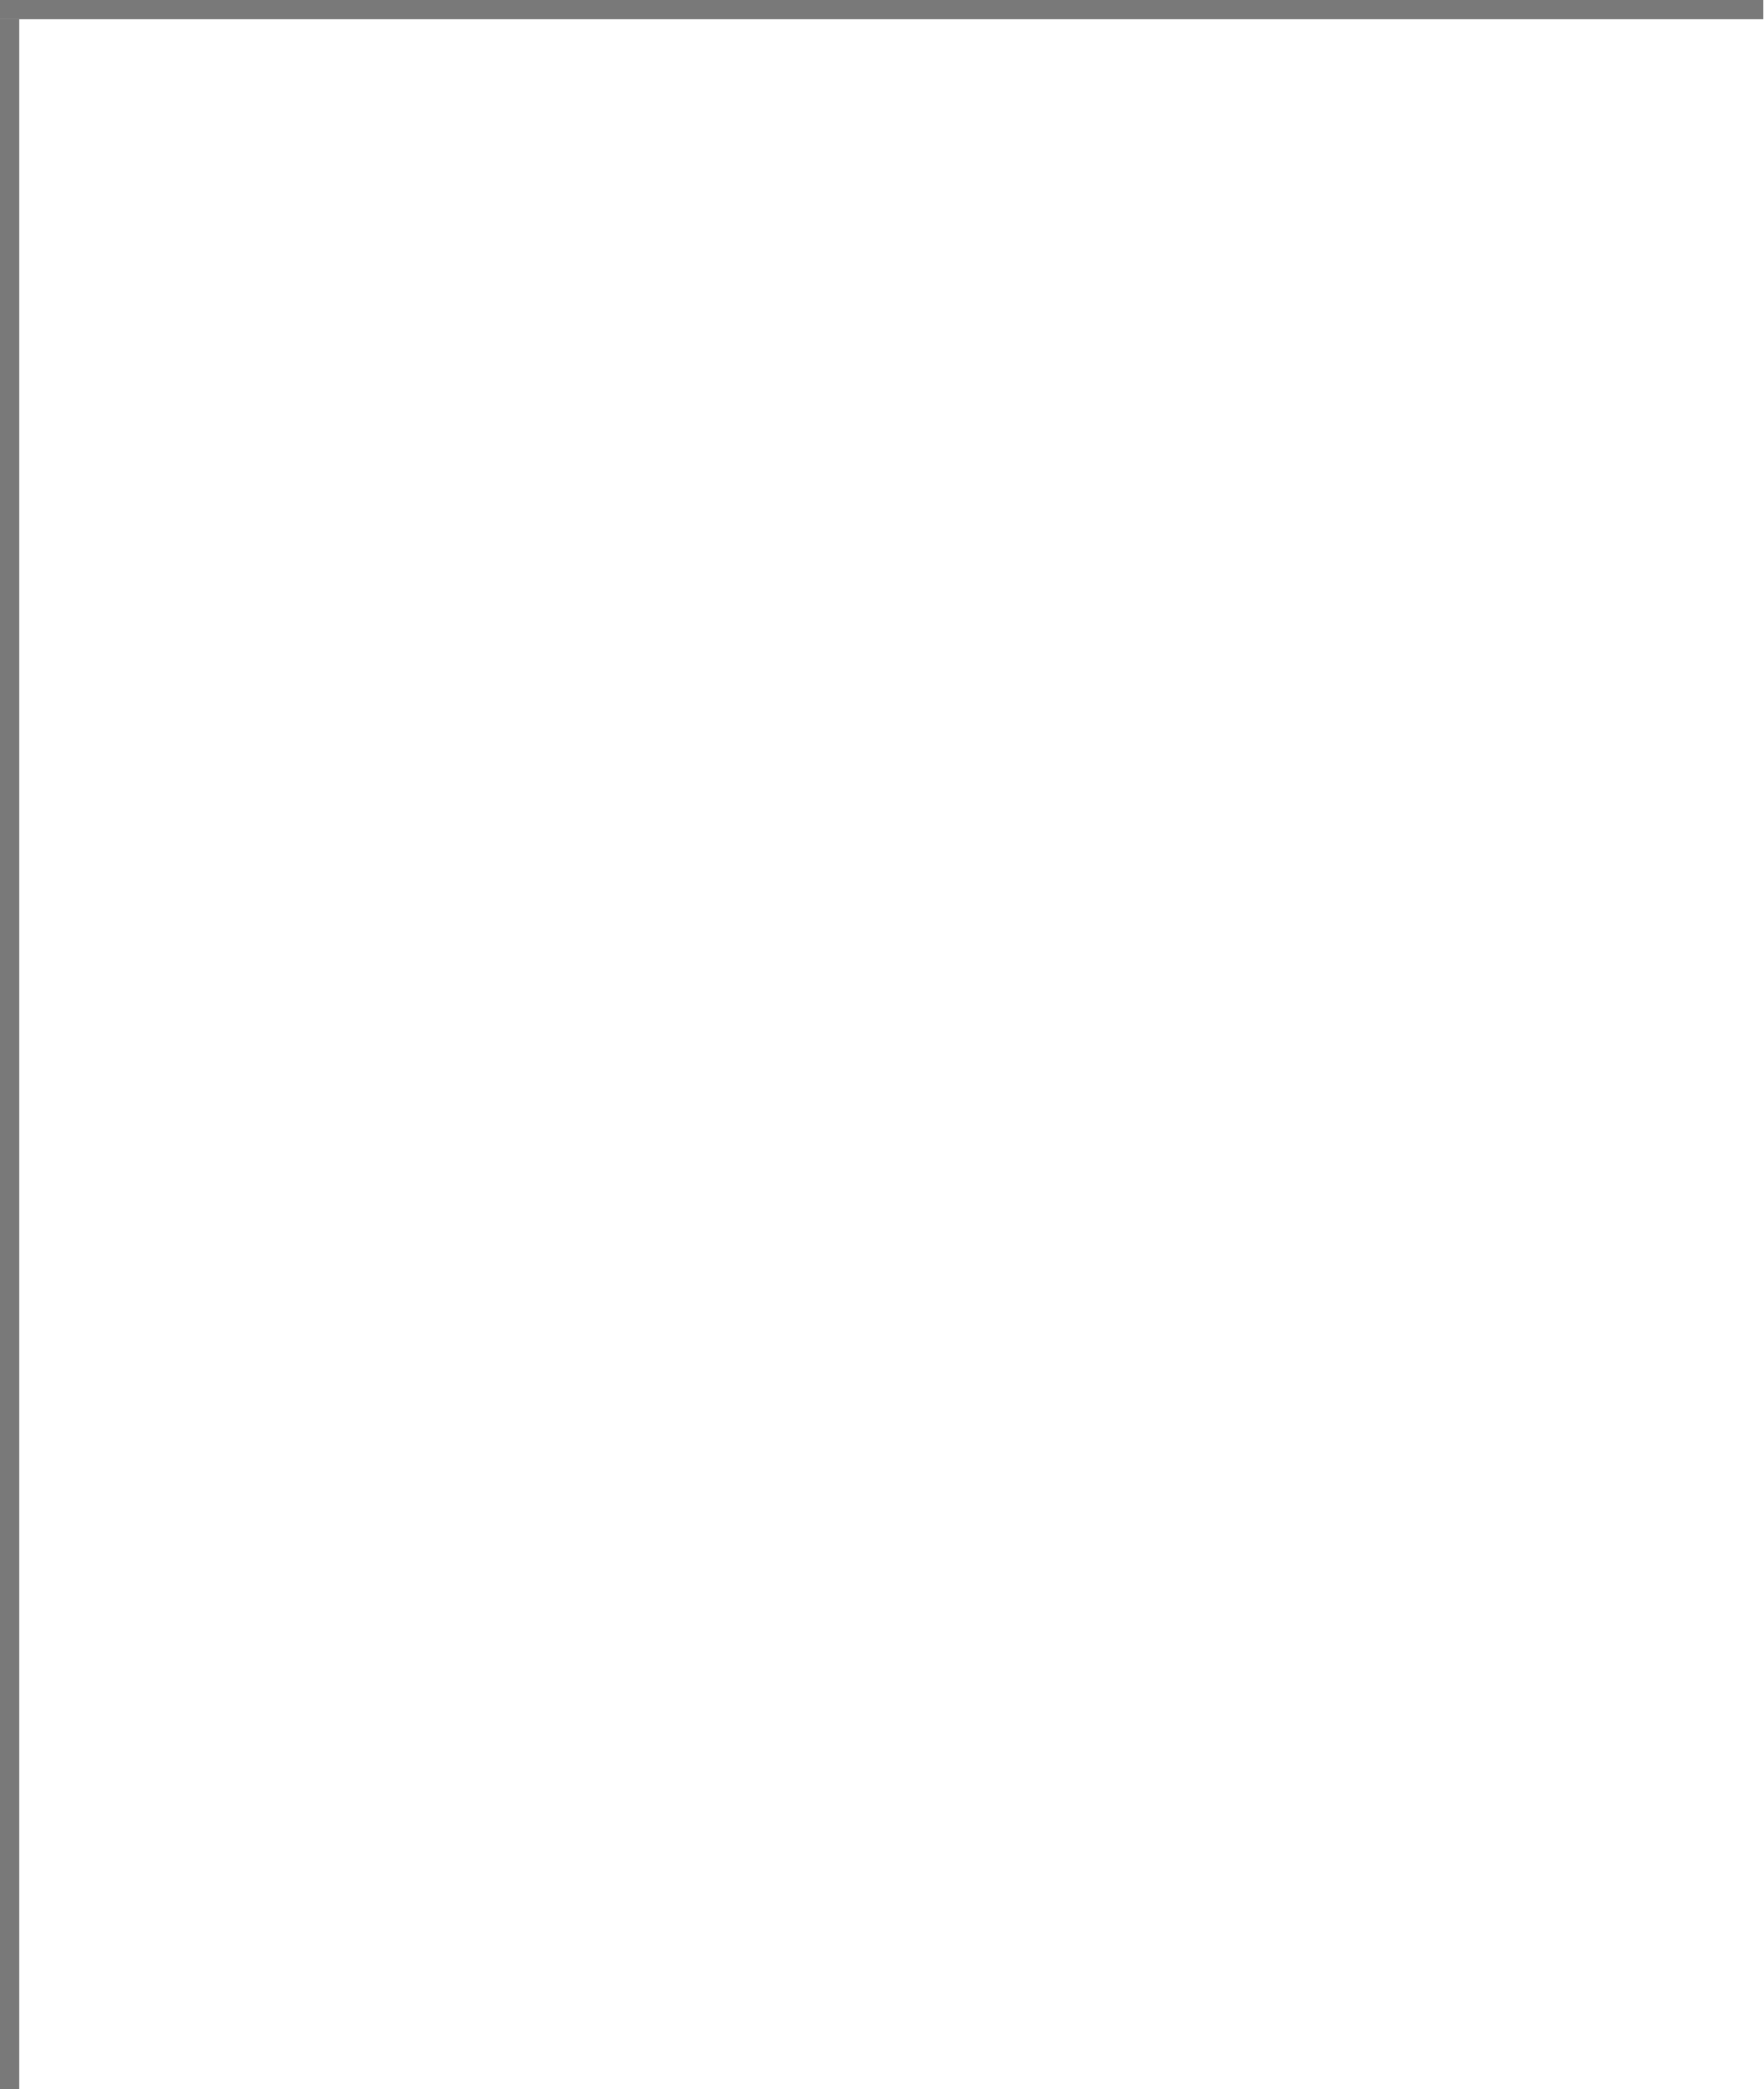
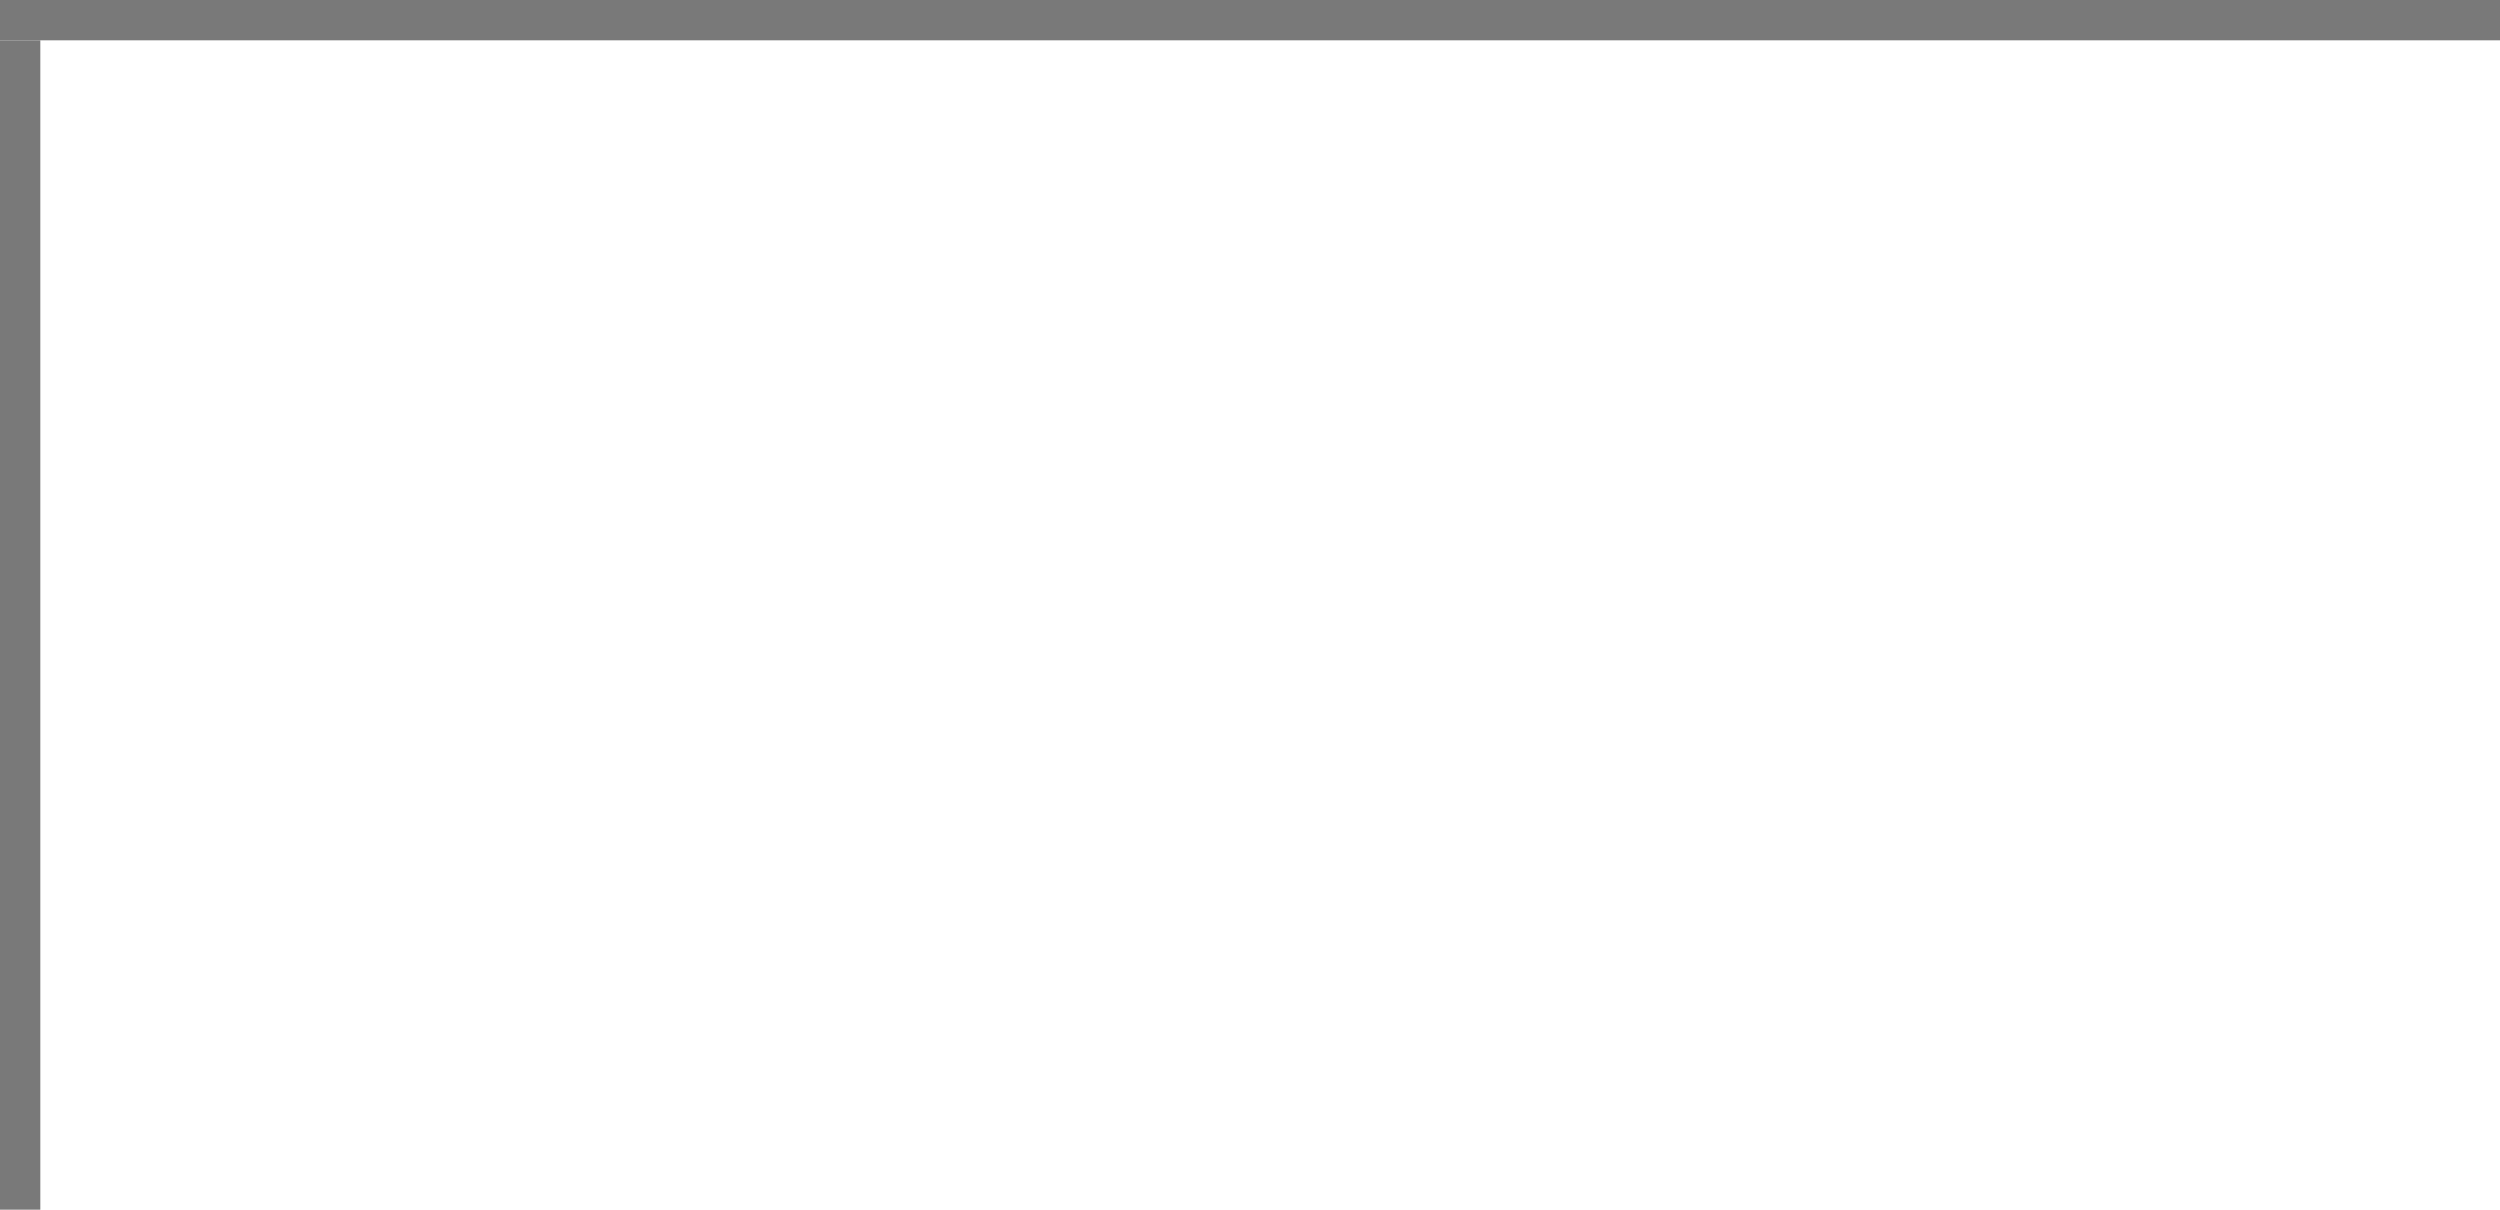
- <svg xmlns="http://www.w3.org/2000/svg" version="1.1" width="92px" height="109px" viewBox="835 0 92 109">
-   <path d="M 1 1  L 92 1  L 92 109  L 1 109  L 1 1  Z " fill-rule="nonzero" fill="rgba(255, 255, 255, 1)" stroke="none" transform="matrix(1 0 0 1 835 0 )" class="fill" />
-   <path d="M 0.5 1  L 0.5 109  " stroke-width="1" stroke-dasharray="0" stroke="rgba(121, 121, 121, 1)" fill="none" transform="matrix(1 0 0 1 835 0 )" class="stroke" />
-   <path d="M 0 0.5  L 92 0.5  " stroke-width="1" stroke-dasharray="0" stroke="rgba(121, 121, 121, 1)" fill="none" transform="matrix(1 0 0 1 835 0 )" class="stroke" />
+ <svg xmlns="http://www.w3.org/2000/svg" version="1.1" width="62px" height="30px" viewBox="296 109 62 30">
+   <path d="M 1 1  L 62 1  L 62 30  L 1 30  L 1 1  Z " fill-rule="nonzero" fill="rgba(255, 255, 255, 1)" stroke="none" transform="matrix(1 0 0 1 296 109 )" class="fill" />
+   <path d="M 0.5 1  L 0.5 30  " stroke-width="1" stroke-dasharray="0" stroke="rgba(121, 121, 121, 1)" fill="none" transform="matrix(1 0 0 1 296 109 )" class="stroke" />
+   <path d="M 0 0.5  L 62 0.5  " stroke-width="1" stroke-dasharray="0" stroke="rgba(121, 121, 121, 1)" fill="none" transform="matrix(1 0 0 1 296 109 )" class="stroke" />
</svg>
